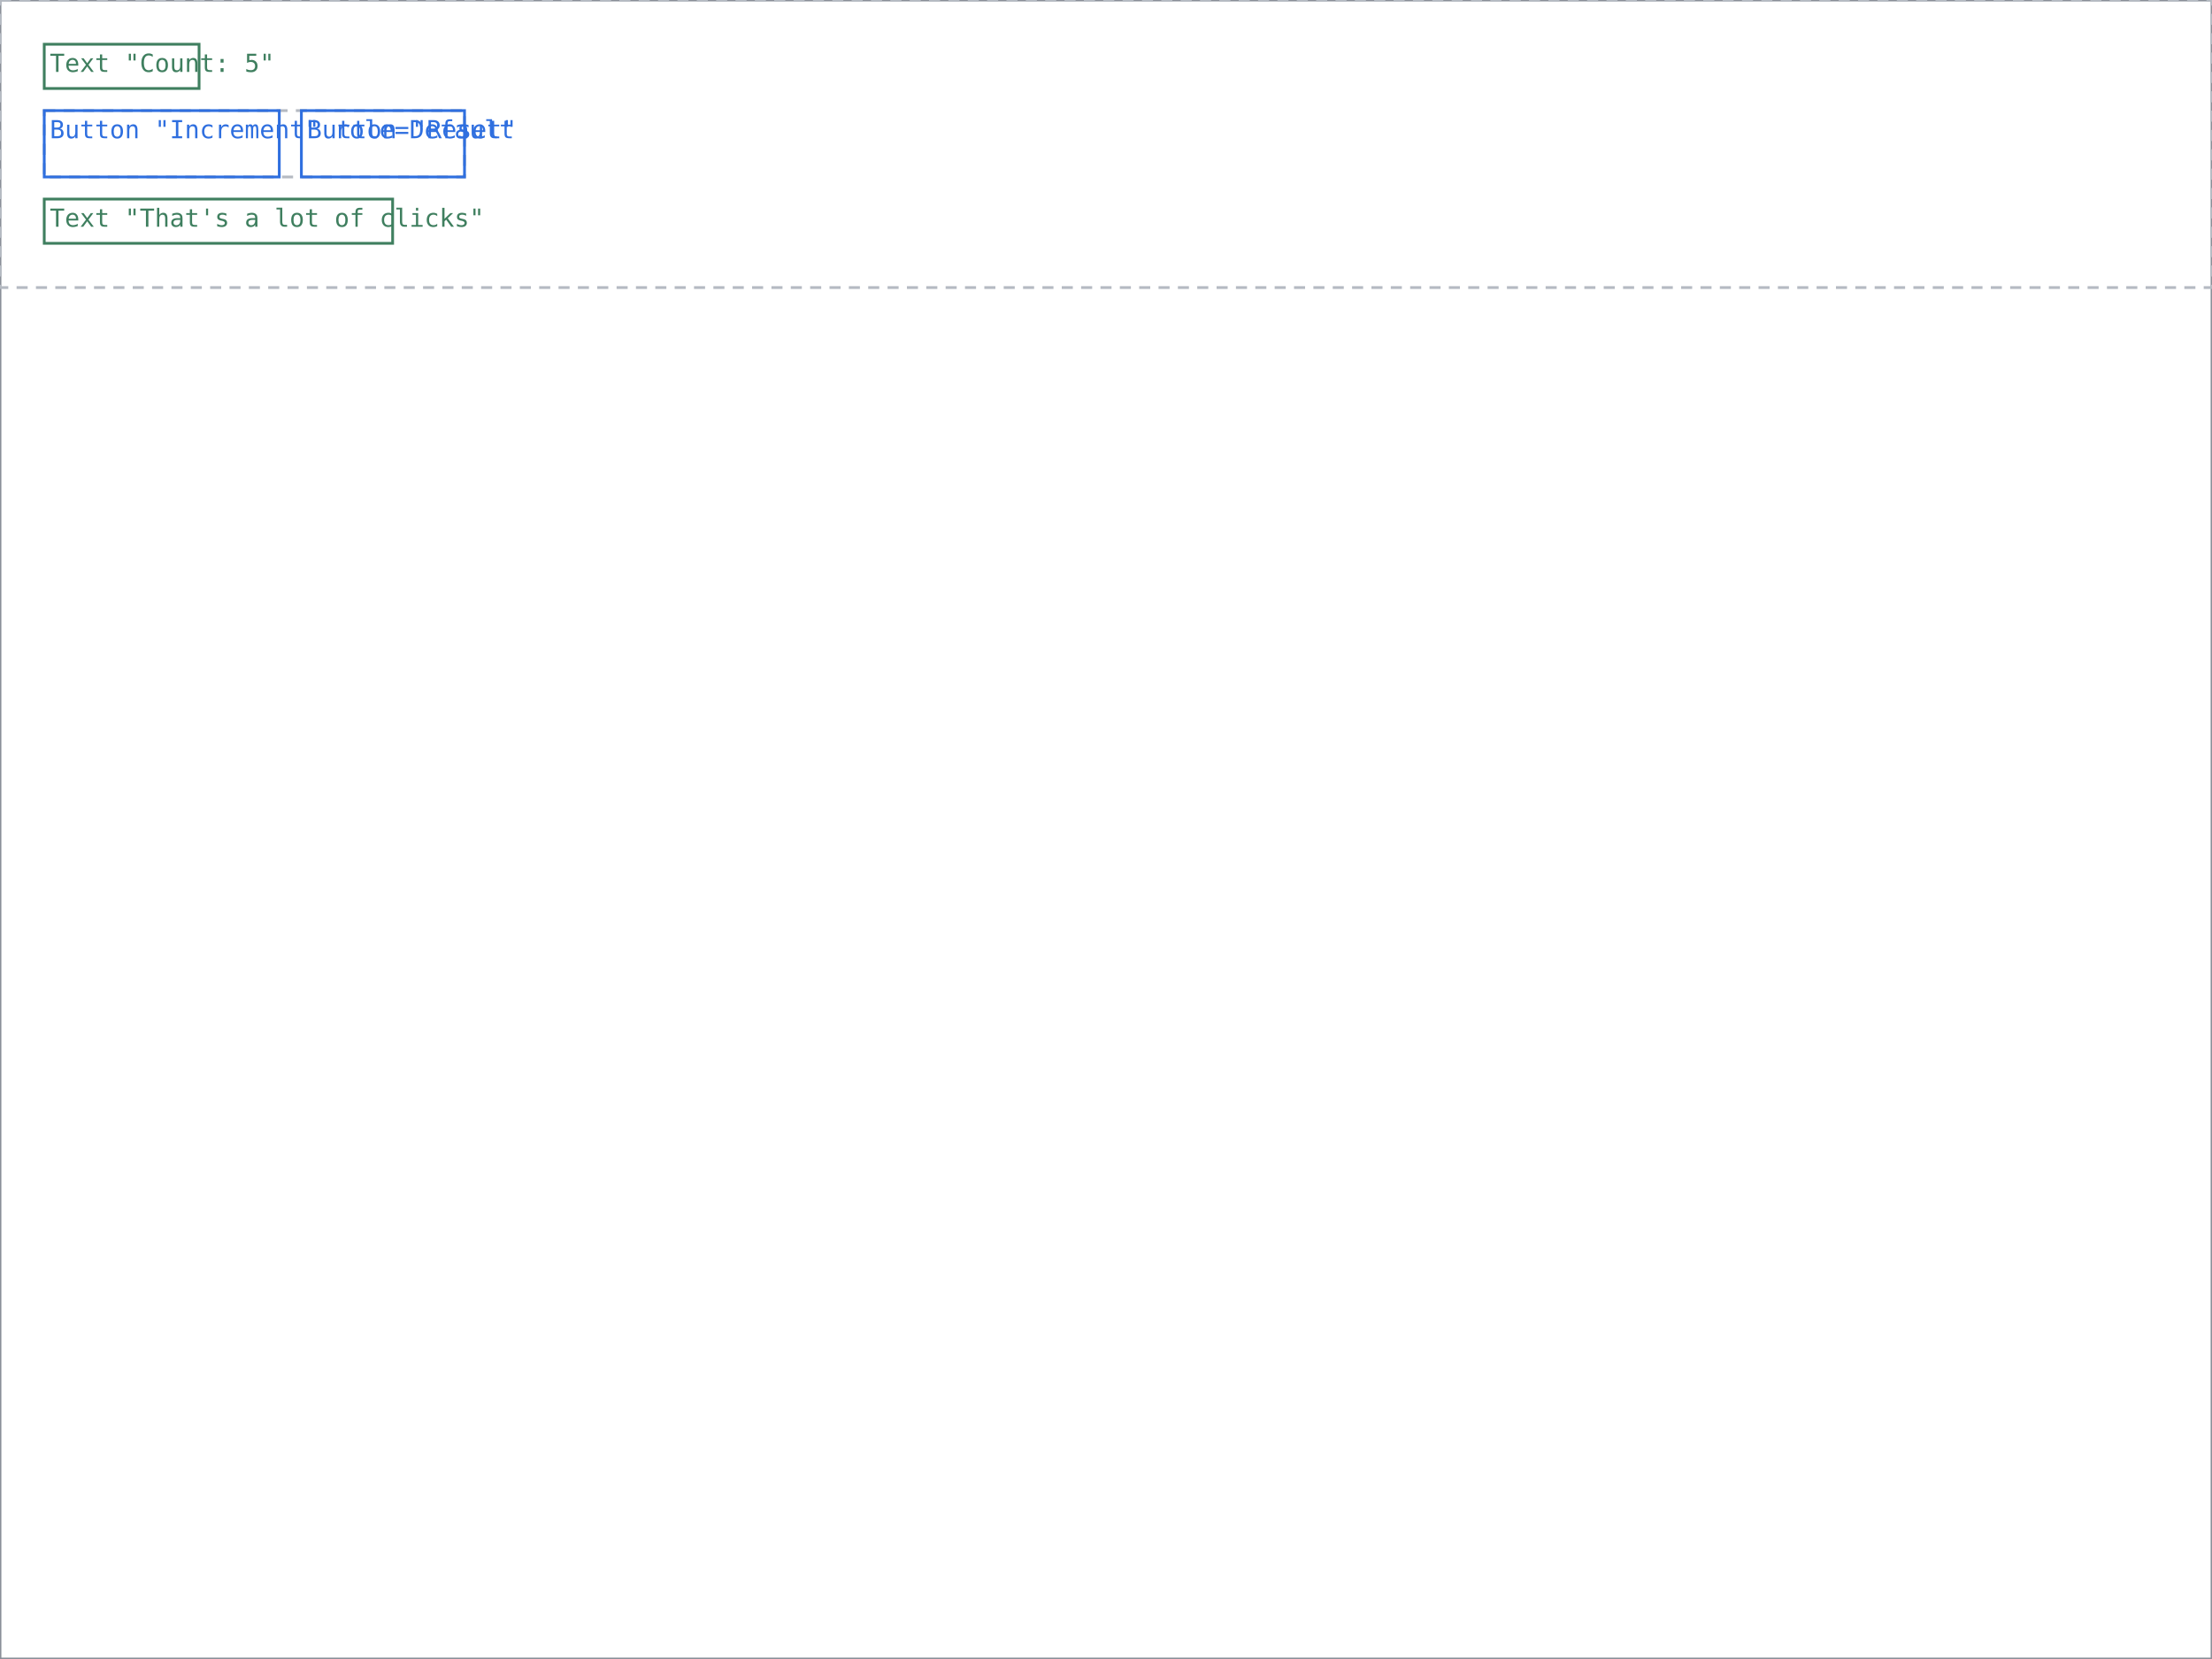
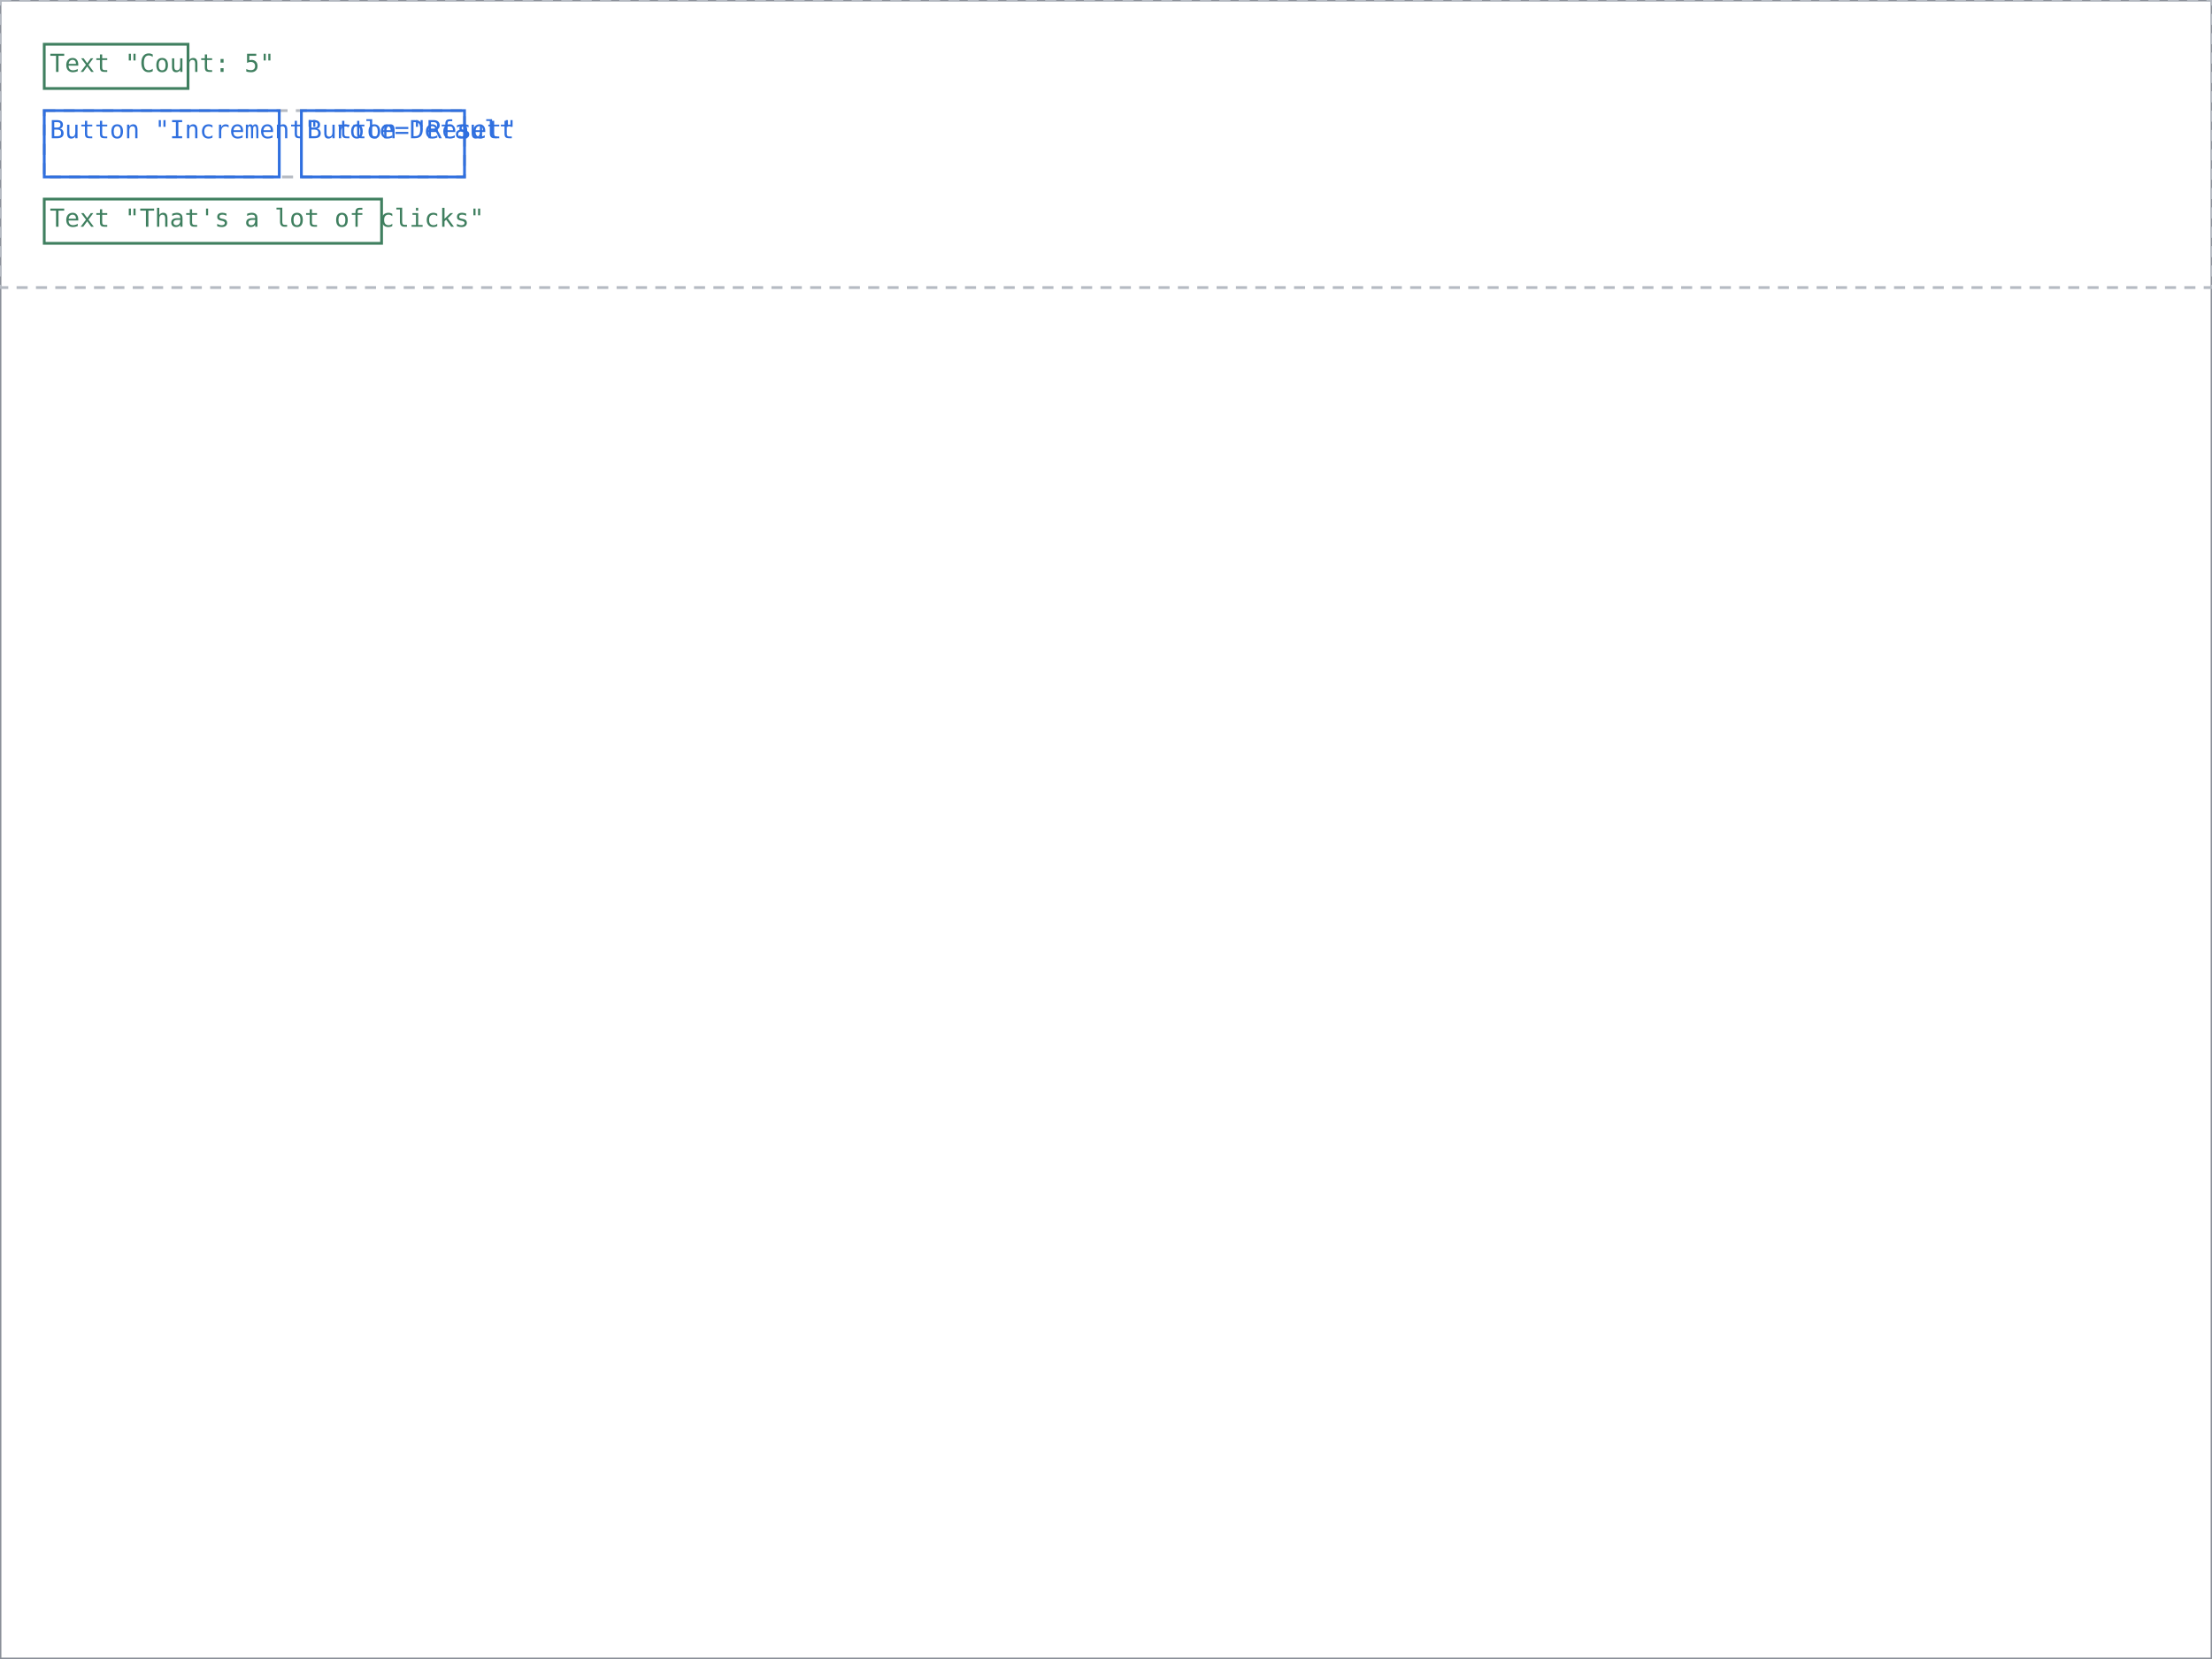
<svg xmlns="http://www.w3.org/2000/svg" width="800" height="600" viewBox="0 0 800 600" font-family="monospace" font-size="9">
  <rect width="100%" height="100%" fill="white" />
  <rect x="0" y="0" width="800" height="600" fill="none" stroke="#8a8f98" />
  <rect x="0" y="0" width="800" height="104" fill="none" stroke="#b5bac2" stroke-dasharray="4 3" />
-   <rect x="16" y="16" width="56" height="16" fill="none" stroke="#3f7f5f" />
+   <rect x="16" y="16" width="52" height="16" fill="none" stroke="#3f7f5f" />
  <text x="18" y="26" fill="#3f7f5f">Text "Count: 5"</text>
  <rect x="16" y="40" width="152" height="24" fill="none" stroke="#b5bac2" stroke-dasharray="4 3" />
  <rect x="16" y="40" width="85" height="24" fill="none" stroke="#2f6fdf" />
  <text x="18" y="50" fill="#2f6fdf">Button "Increment" role=Default</text>
  <rect x="109" y="40" width="59" height="24" fill="none" stroke="#2f6fdf" />
  <text x="111" y="50" fill="#2f6fdf">Button "Reset"</text>
-   <rect x="16" y="72" width="126" height="16" fill="none" stroke="#3f7f5f" />
+   <rect x="16" y="72" width="122" height="16" fill="none" stroke="#3f7f5f" />
  <text x="18" y="82" fill="#3f7f5f">Text "That's a lot of clicks"</text>
</svg>
